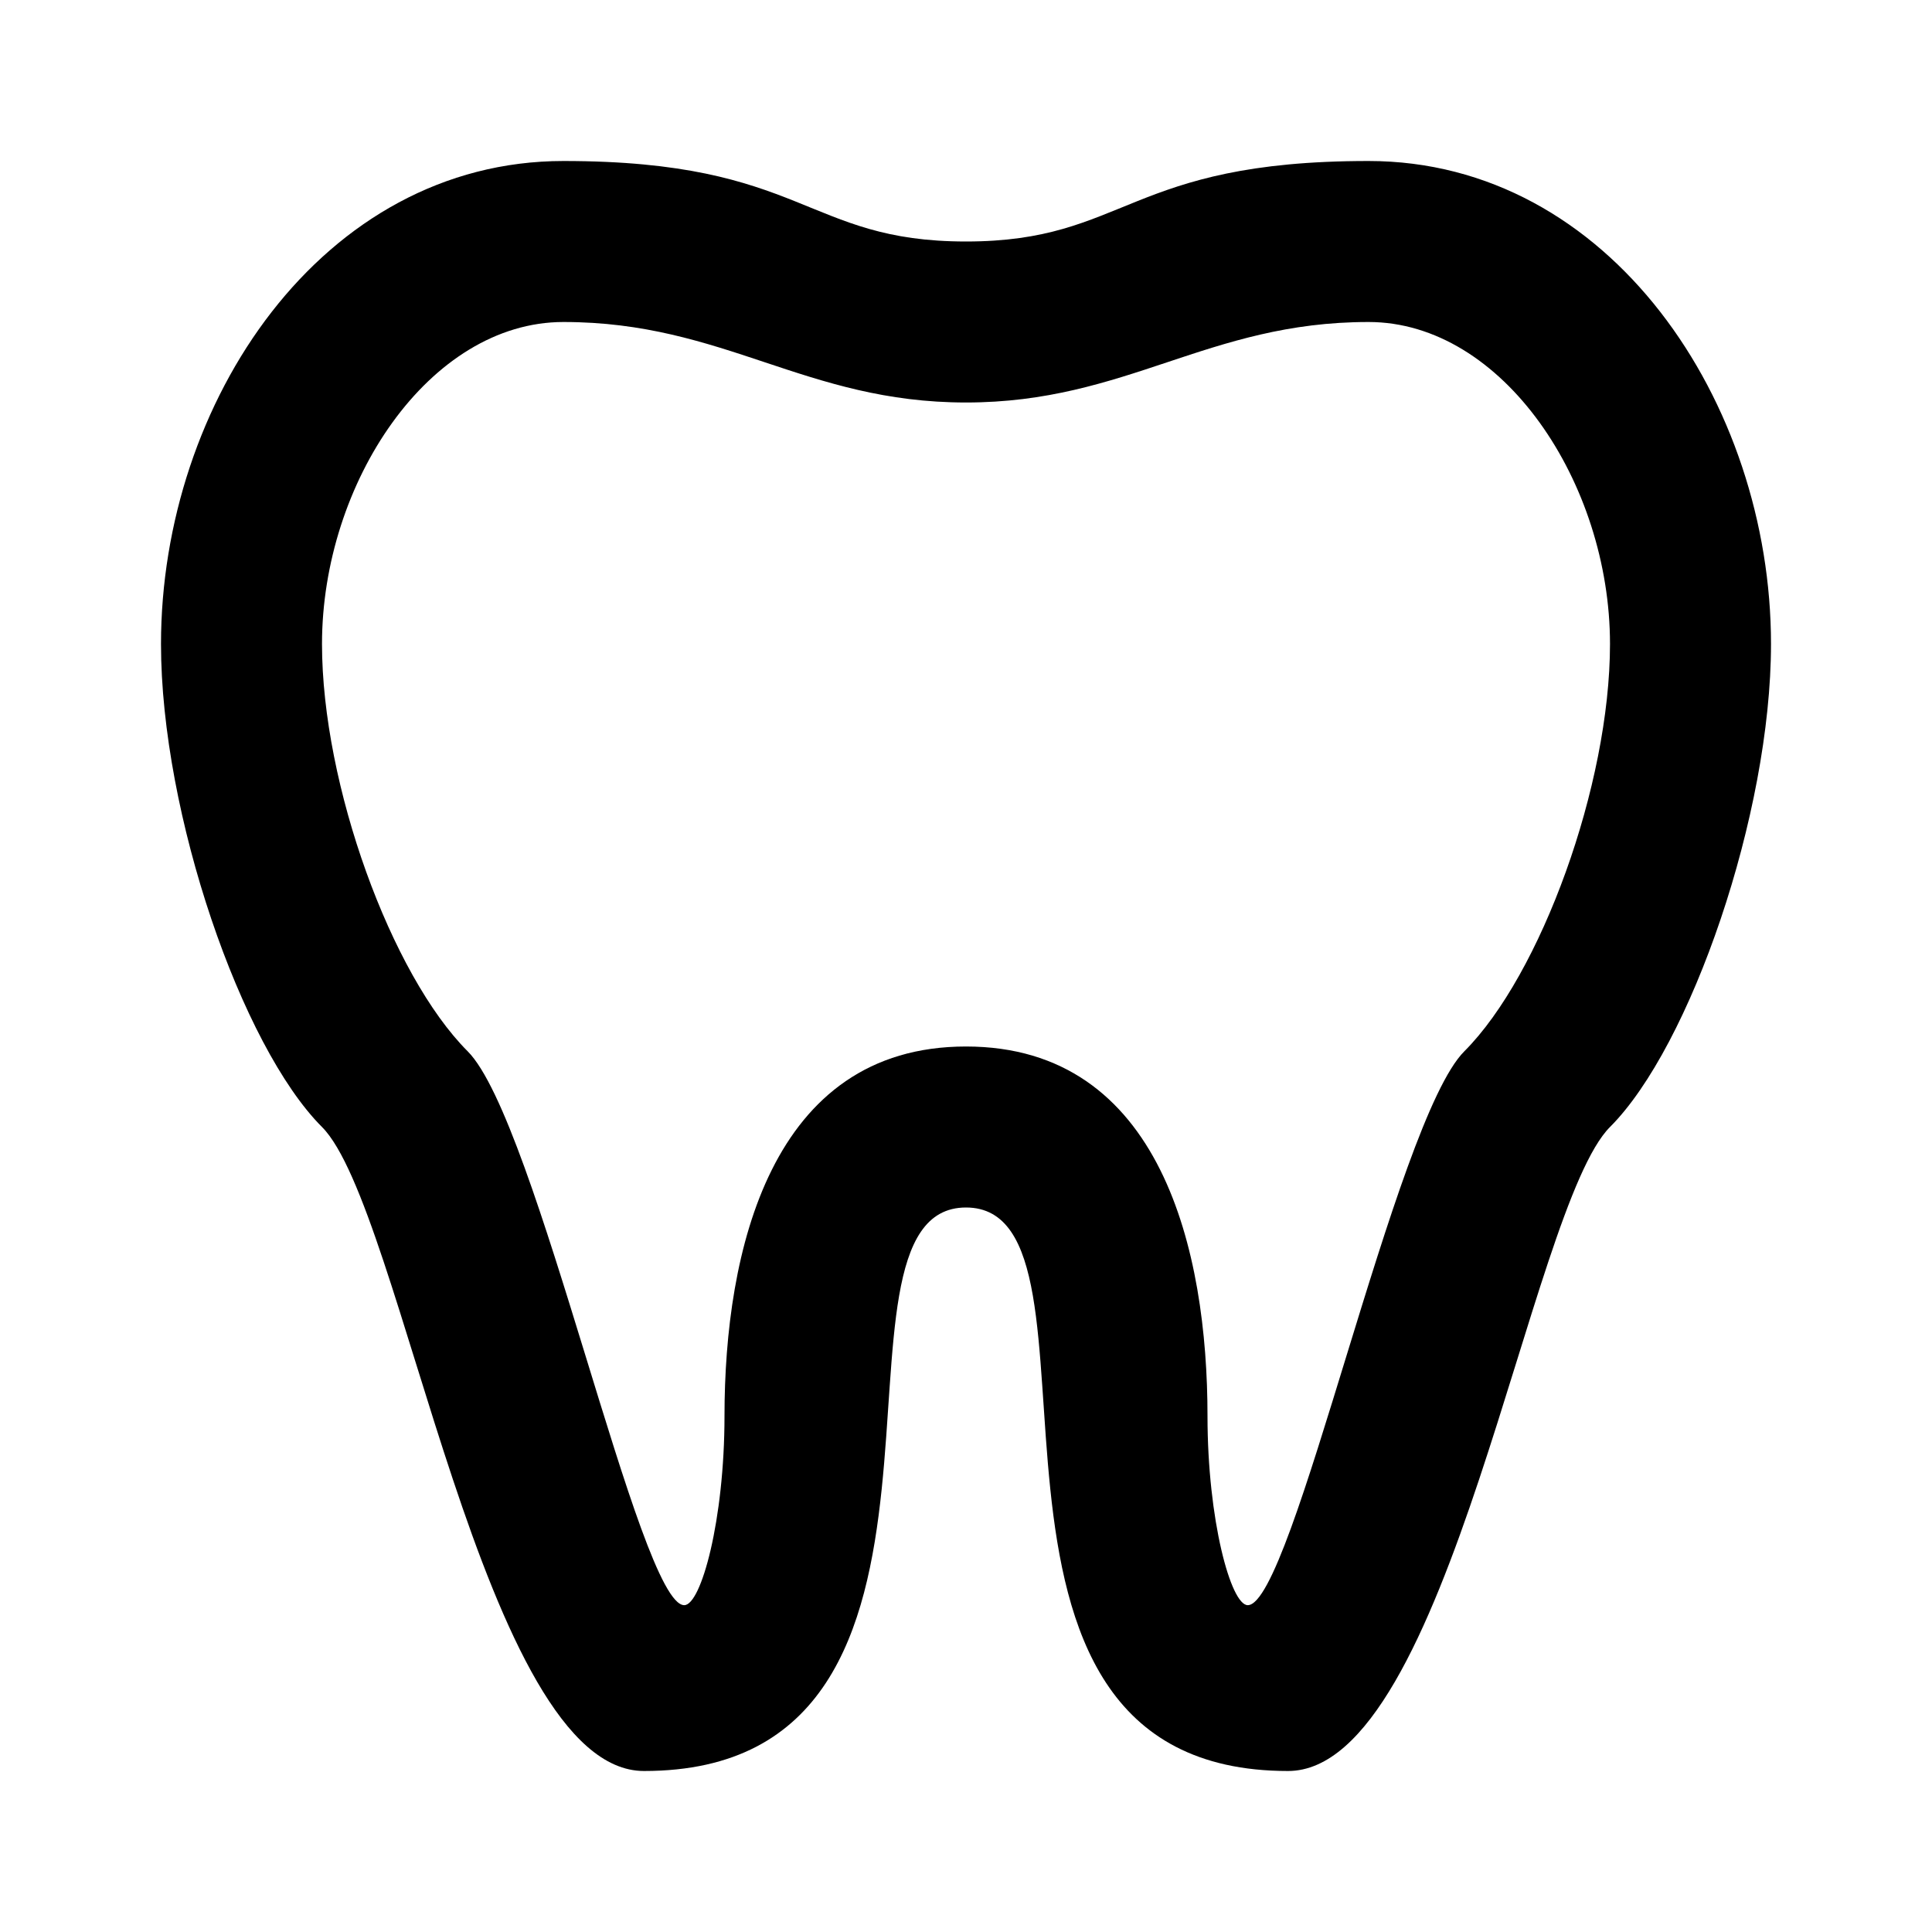
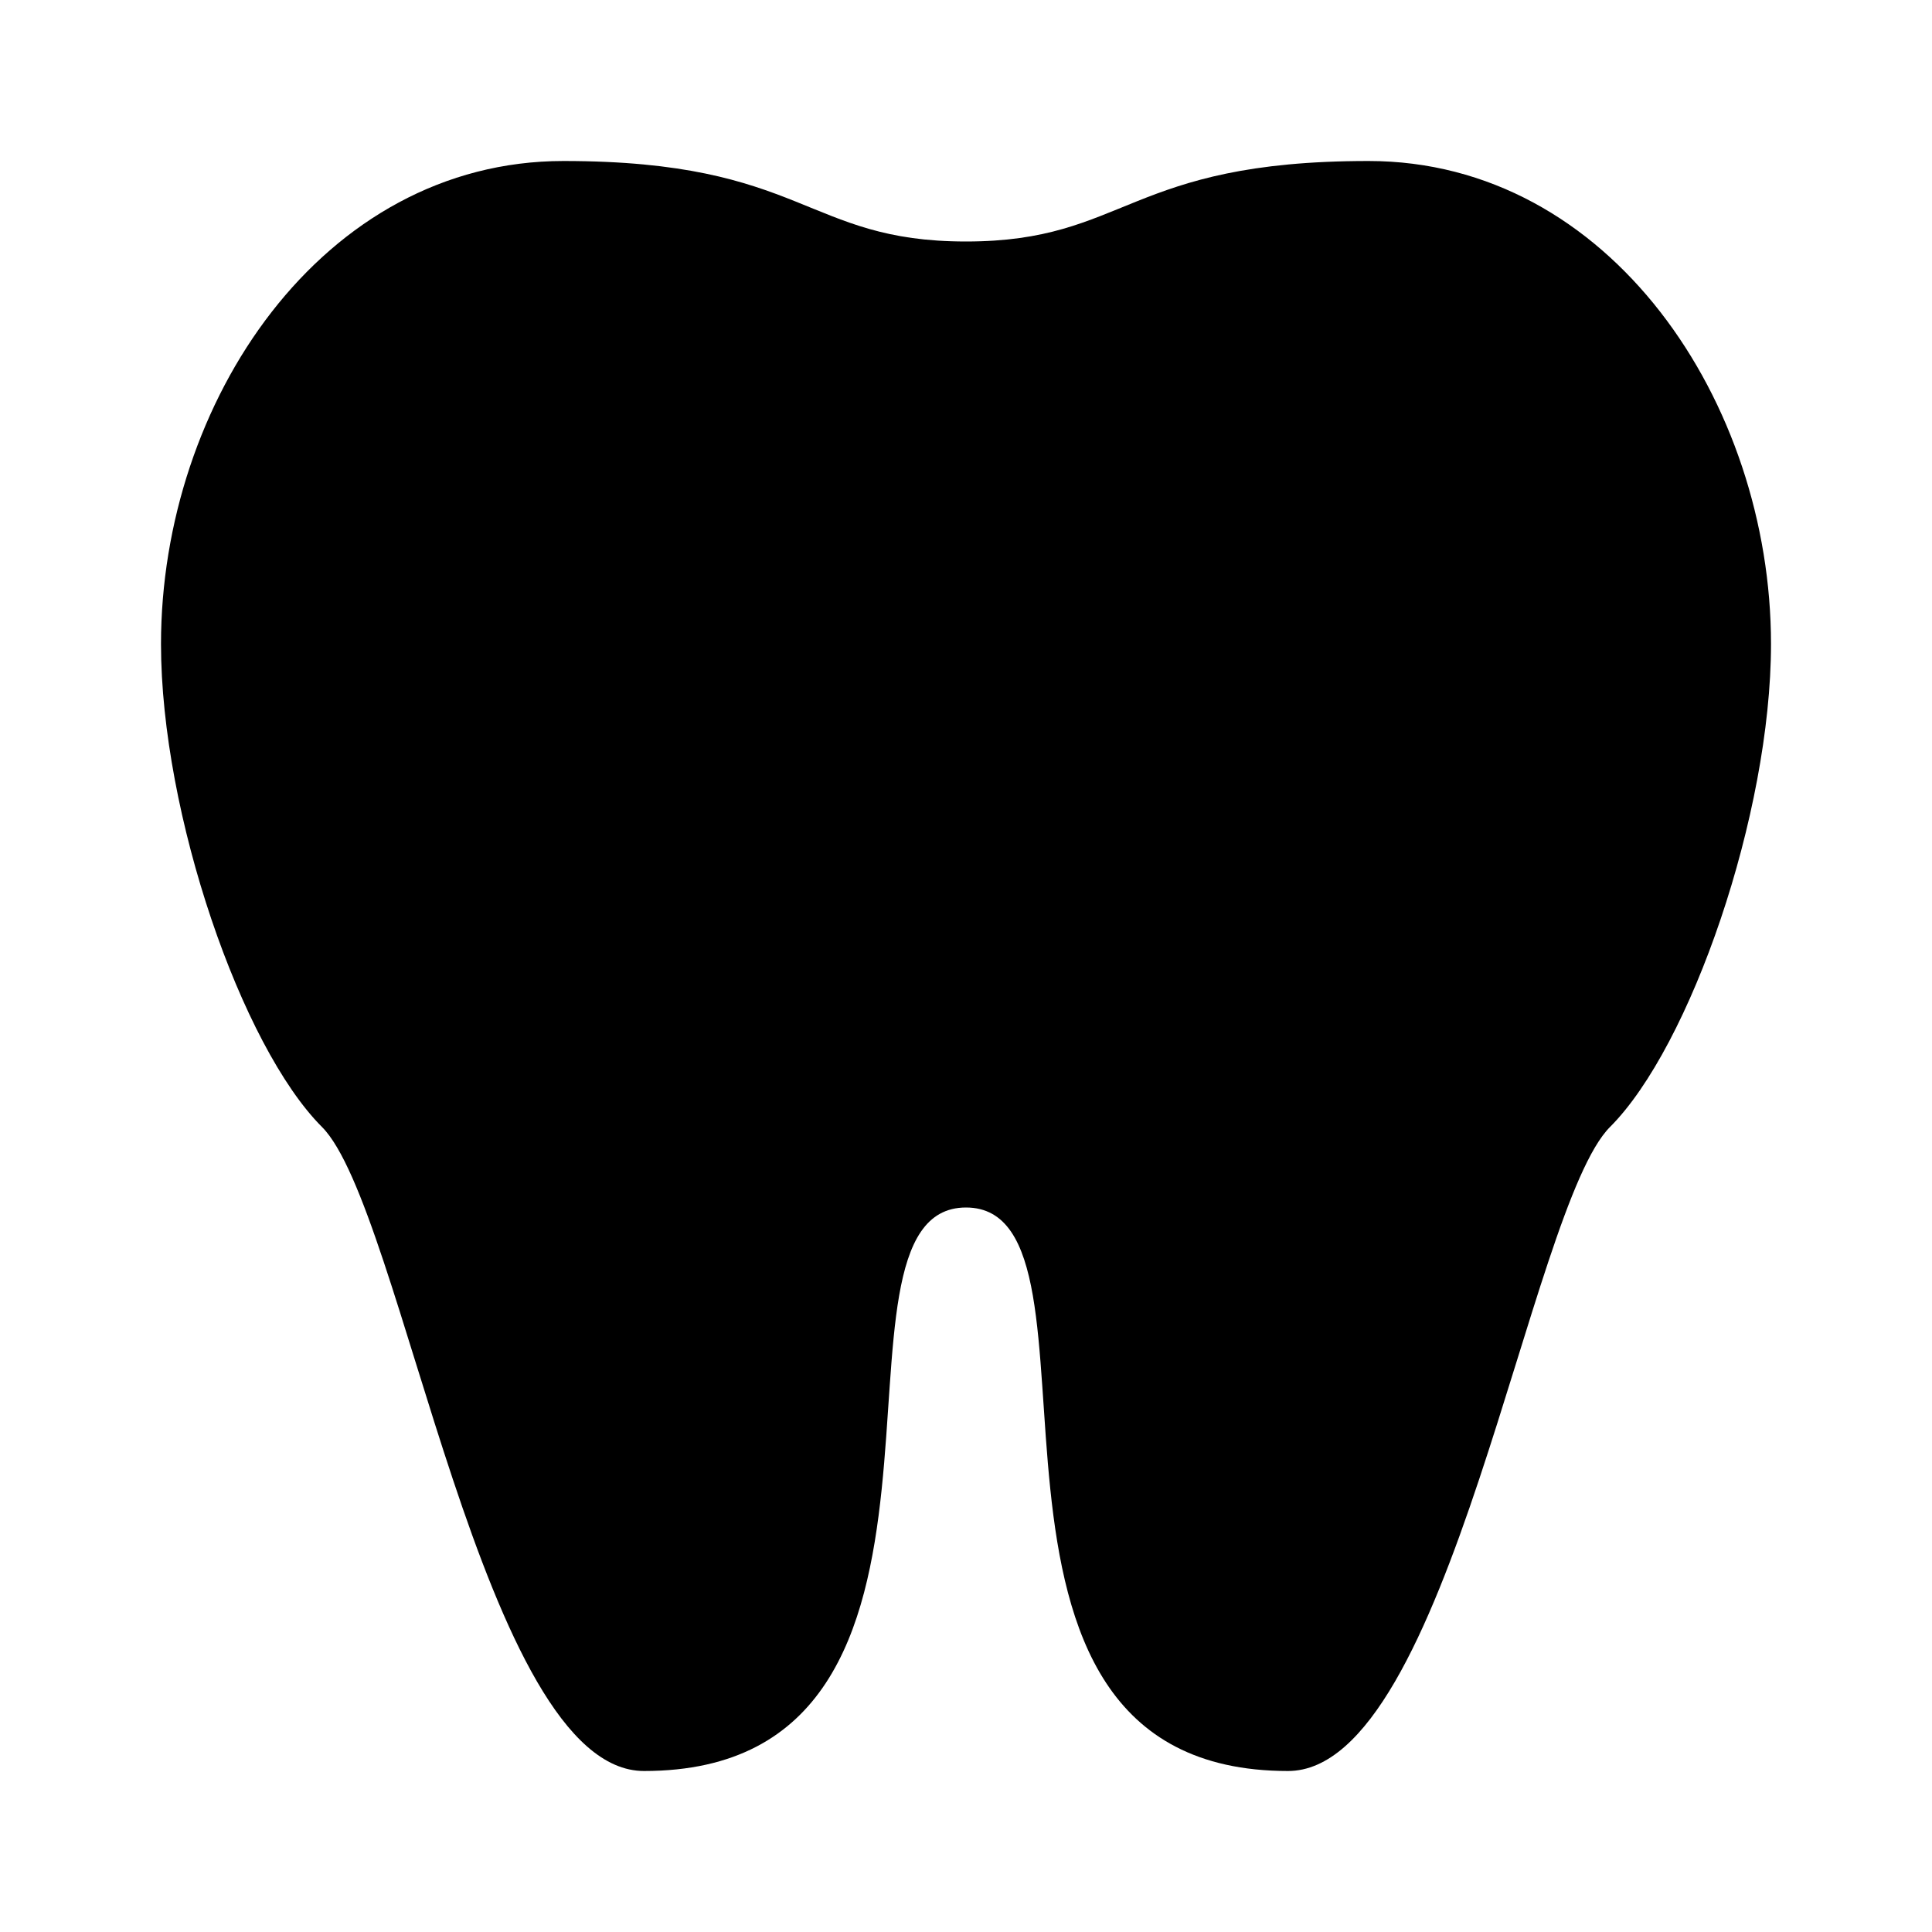
<svg xmlns="http://www.w3.org/2000/svg" version="1.1" width="24" height="24" viewBox="0 0 24 24">
-   <path d="M7,2C4,2 2,5 2,8C2,10.11 3,13 4,14C5,15 6,22 8,22C12.54,22 10,15 12,15C14,15 11.46,22 16,22C18,22 19,15 20,14C21,13 22,10.11 22,8C22,5 20,2 17,2C14,2 14,3 12,3C10,3 10,2 7,2M7,4C9,4 10,5 12,5C14,5 15,4 17,4C18.67,4 20,6 20,8C20,9.75 19.14,12.11 18.19,13.06C17.33,13.92 16.06,19.94 15.5,19.94C15.29,19.94 15,18.88 15,17.59C15,15.55 14.43,13 12,13C9.57,13 9,15.55 9,17.59C9,18.88 8.71,19.94 8.5,19.94C7.94,19.94 6.67,13.92 5.81,13.06C4.86,12.11 4,9.75 4,8C4,6 5.33,4 7,4Z" />
+   <path d="M7,2C4,2 2,5 2,8C2,10.11 3,13 4,14C5,15 6,22 8,22C12.54,22 10,15 12,15C14,15 11.46,22 16,22C18,22 19,15 20,14C21,13 22,10.11 22,8C22,5 20,2 17,2C14,2 14,3 12,3C10,3 10,2 7,2Z" />
</svg>
